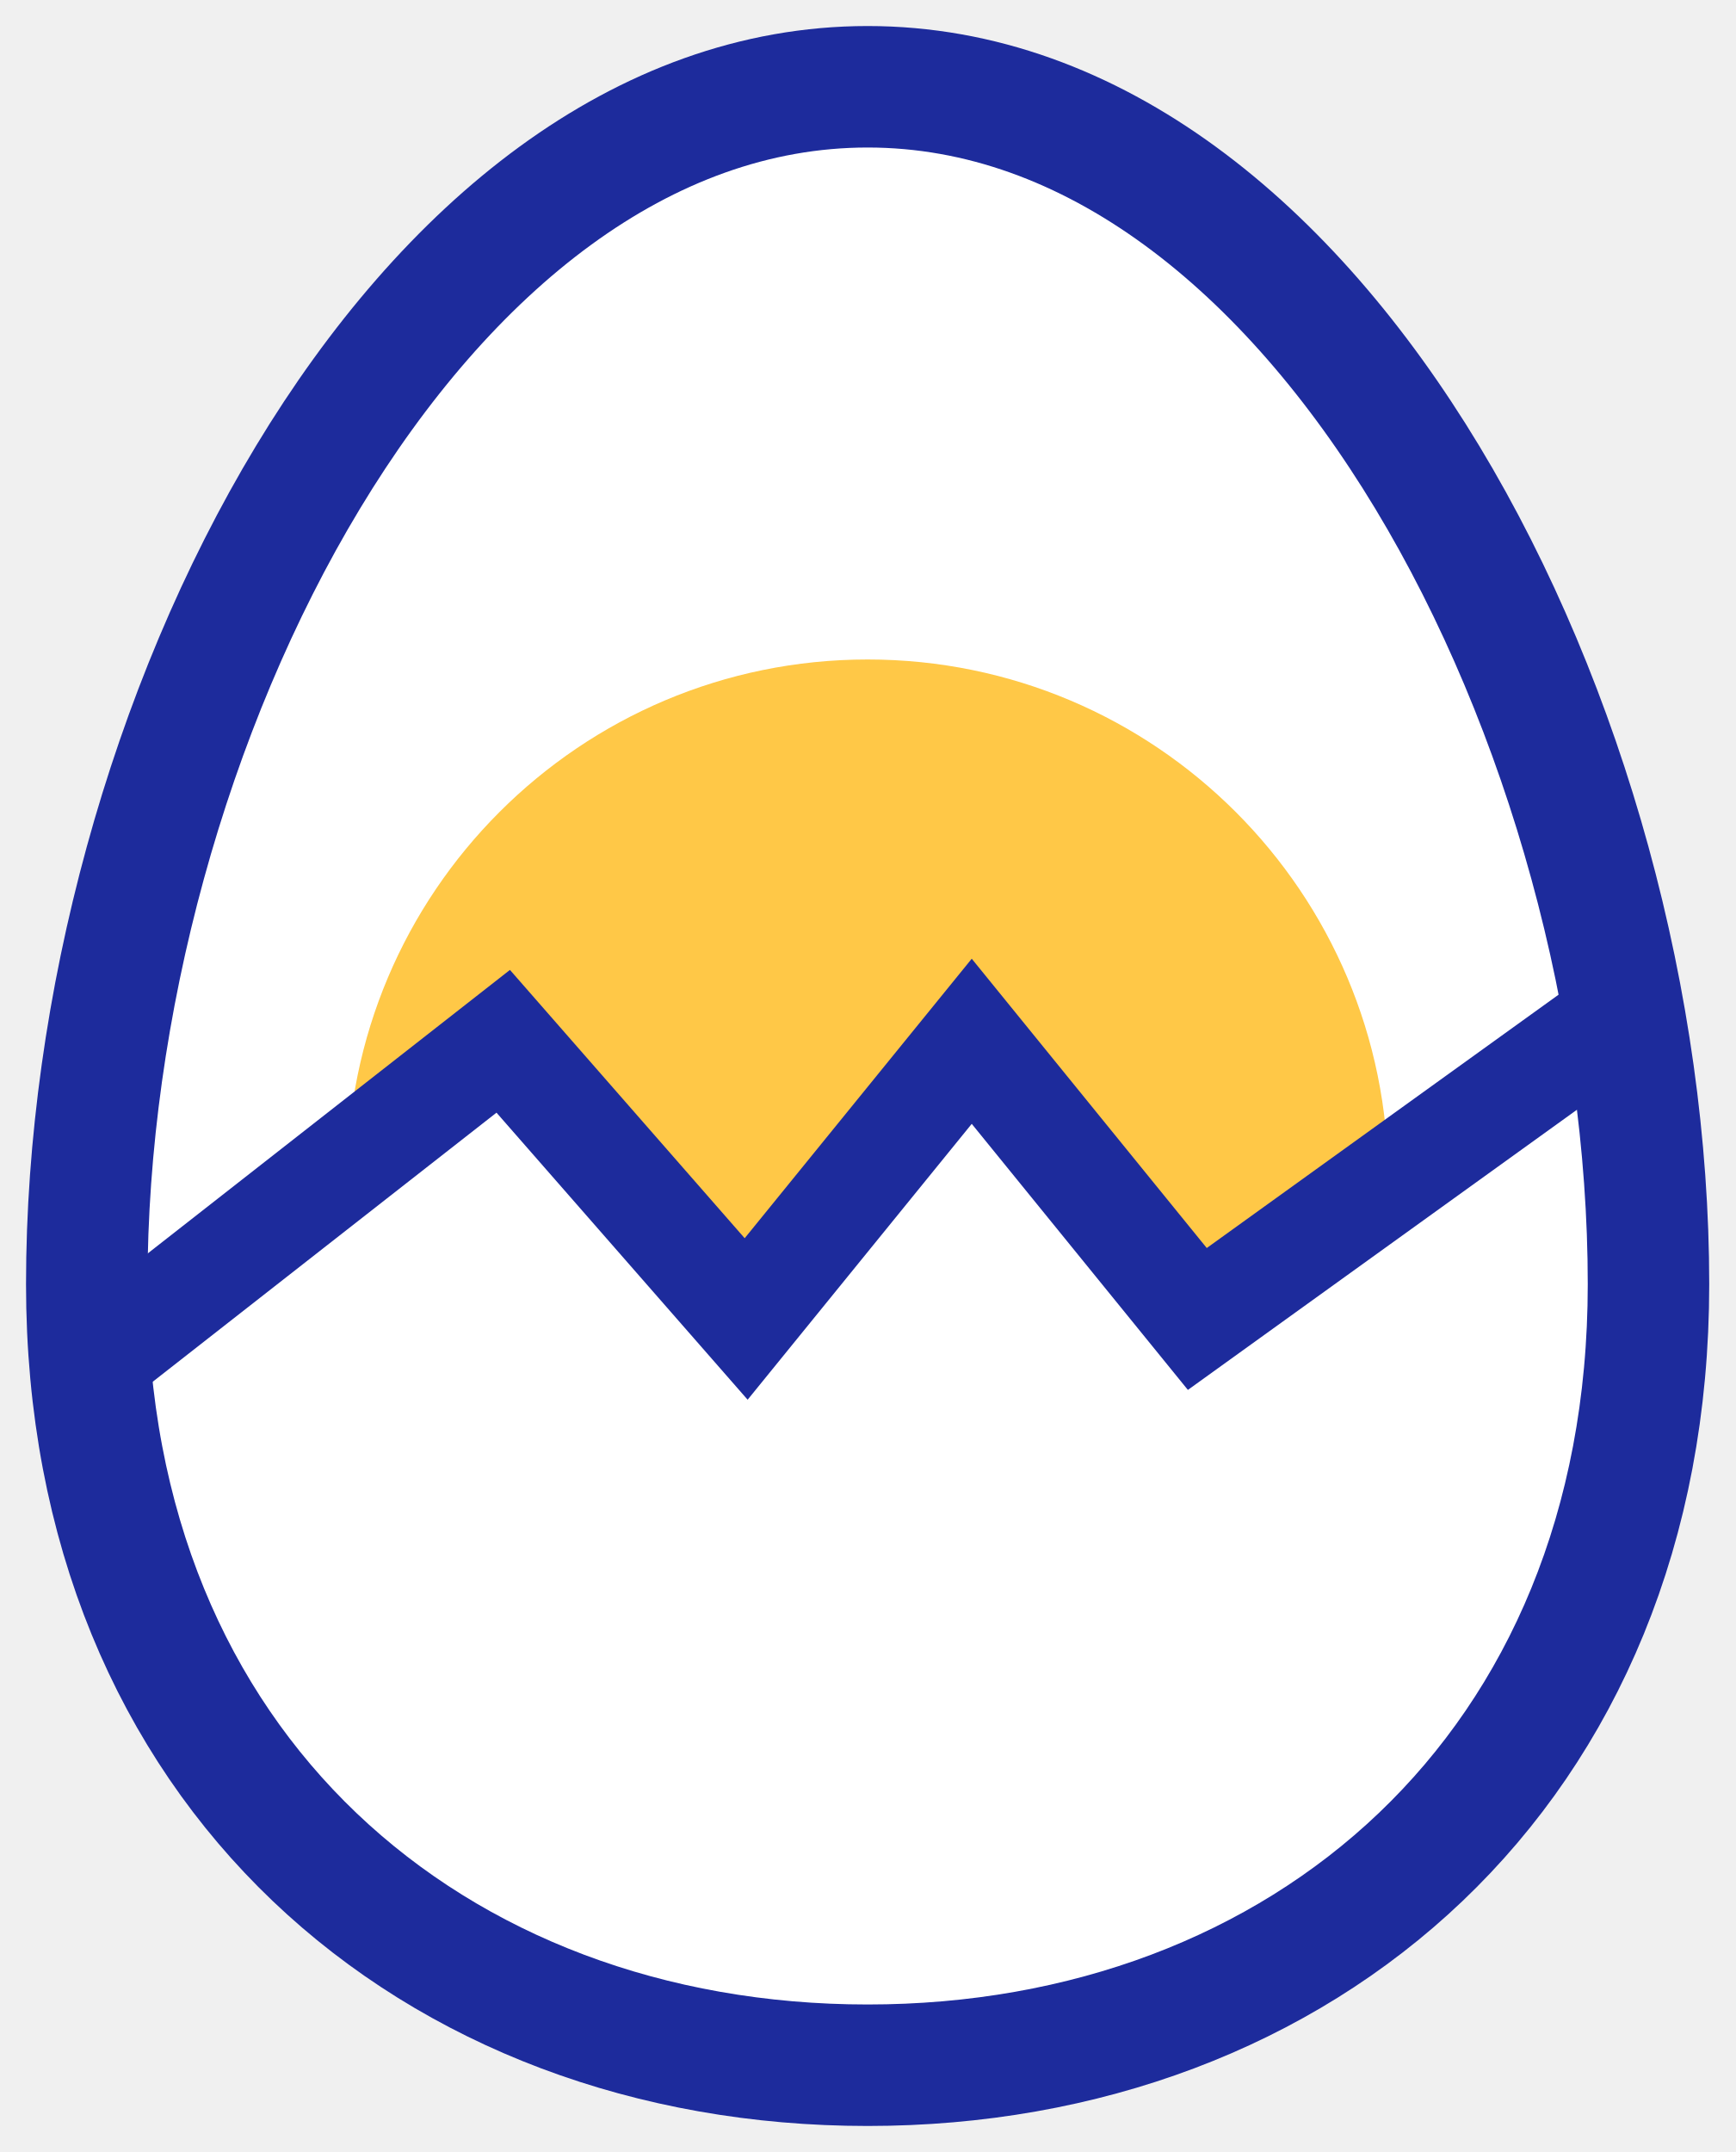
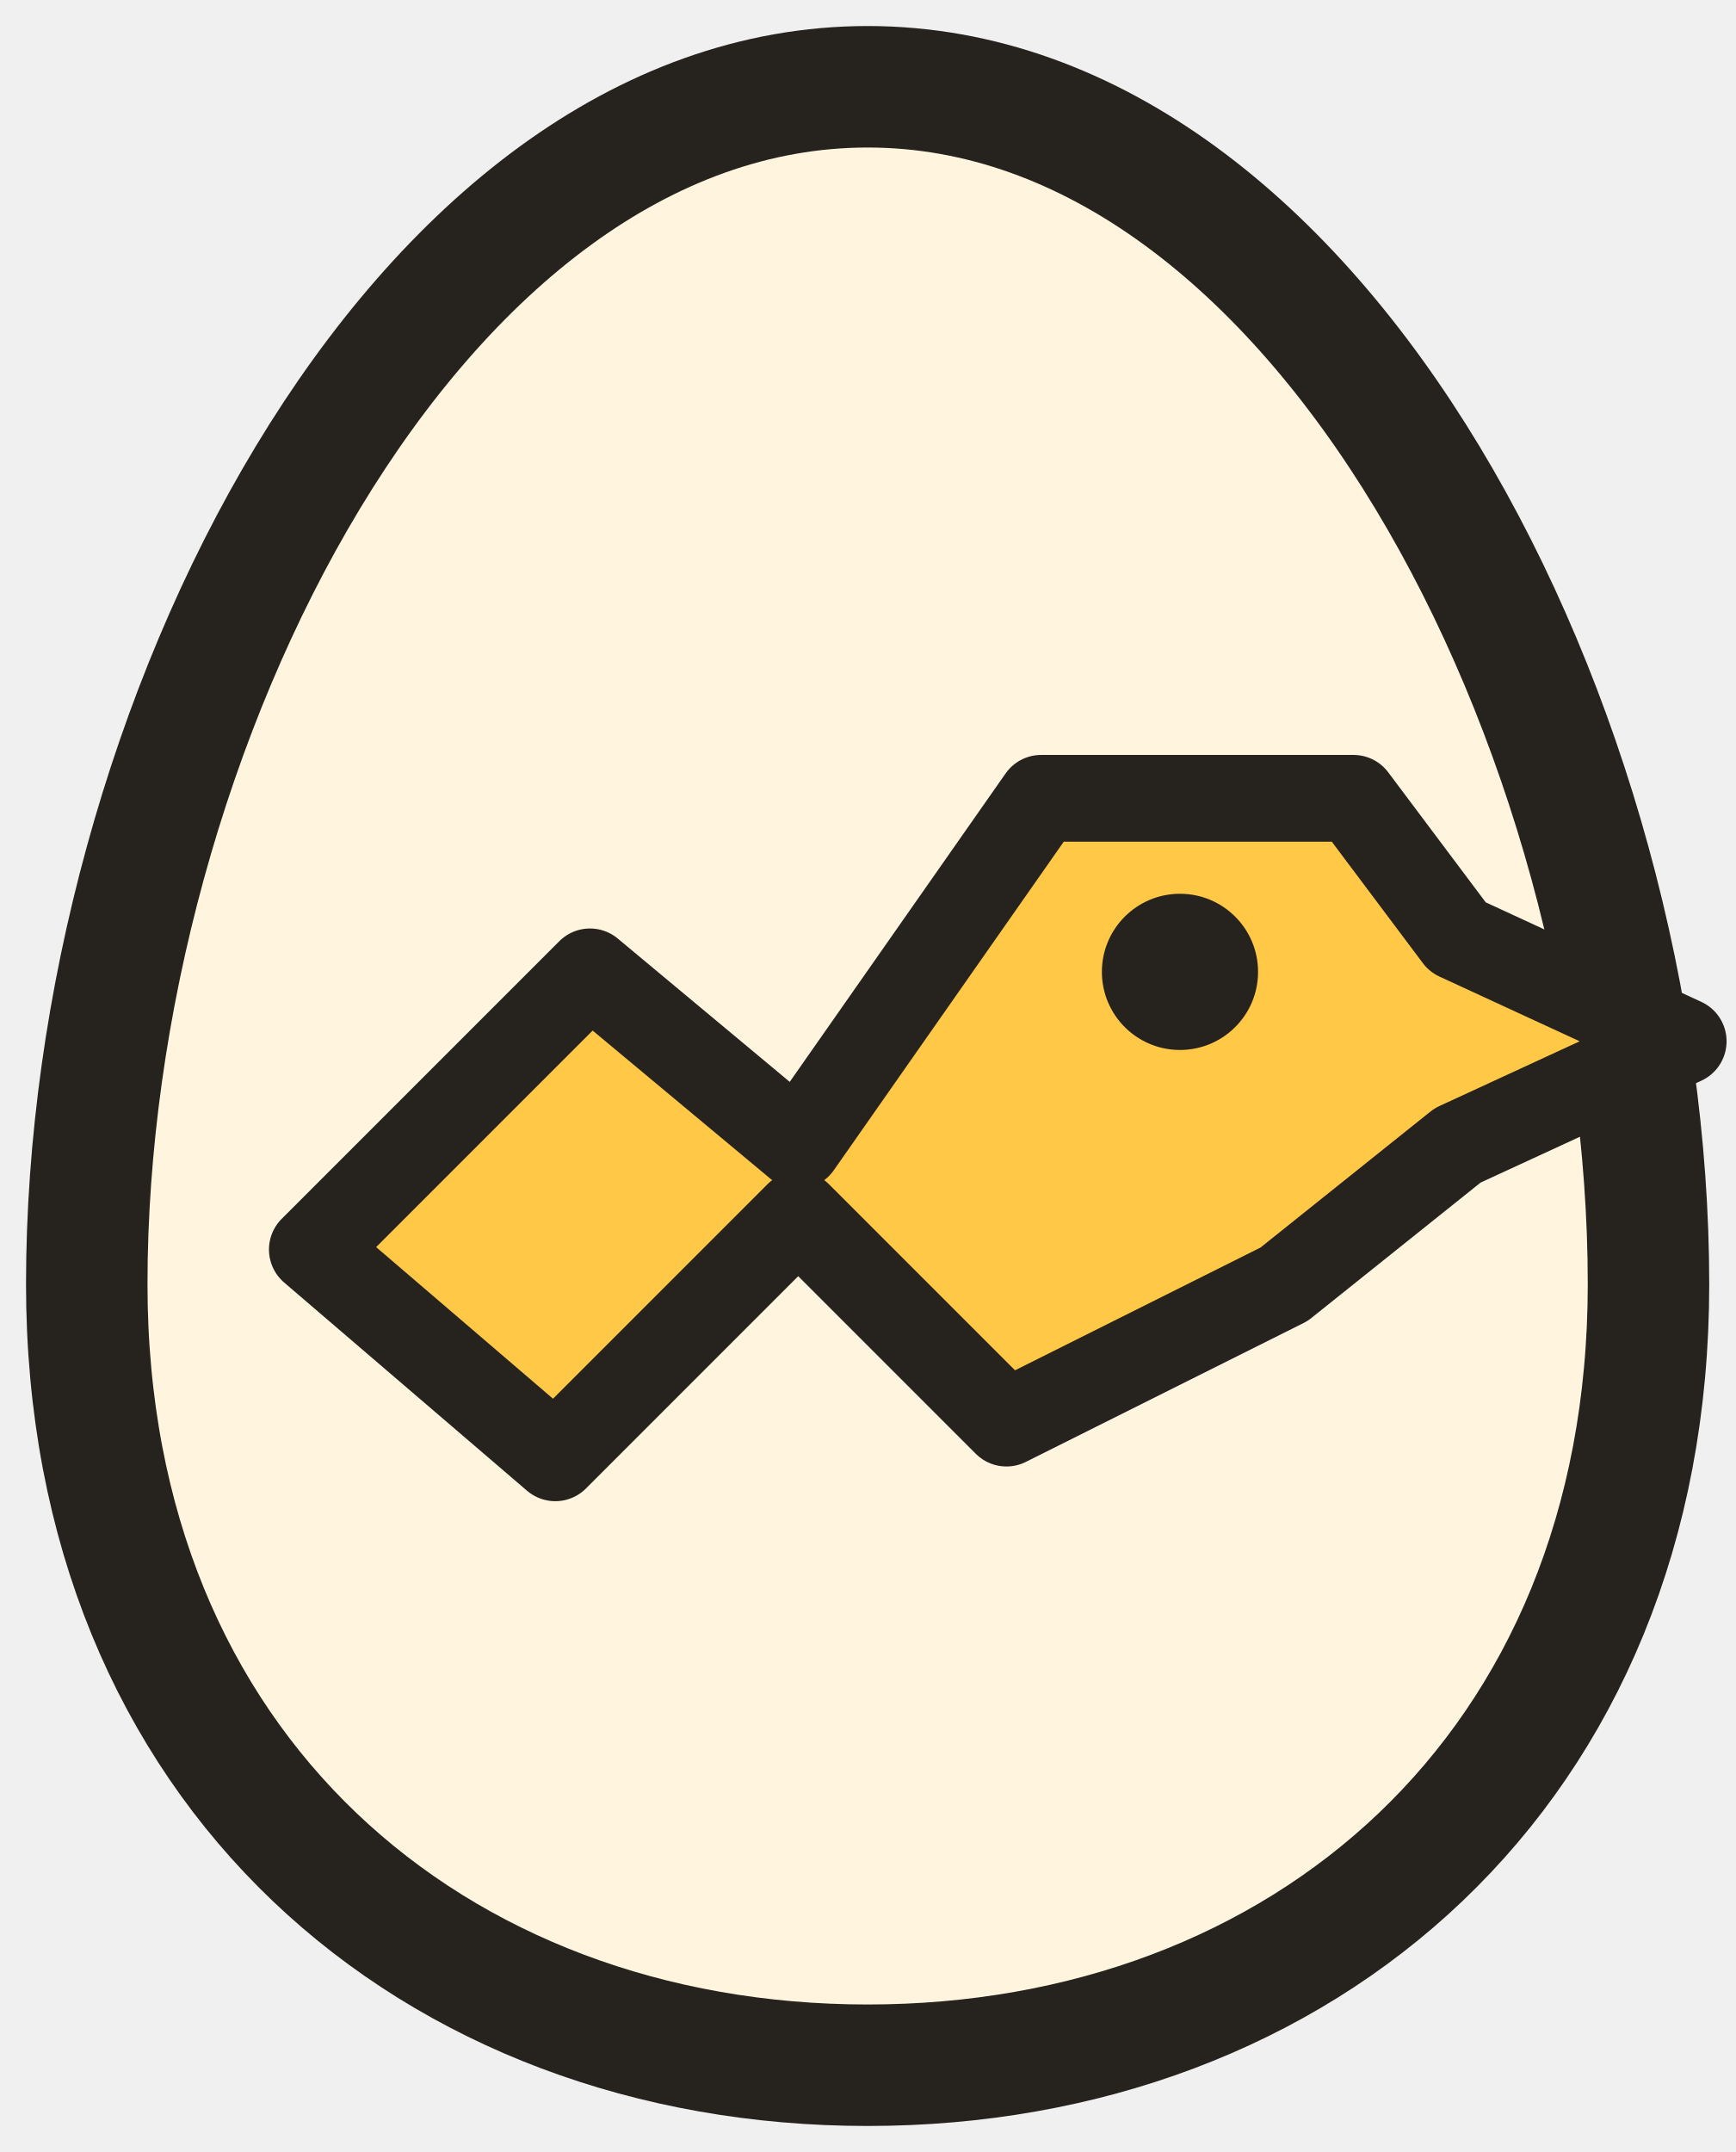
<svg xmlns="http://www.w3.org/2000/svg" viewBox="0 0 100 124">
-   <path d="M50 5C76 5 95 42 95 74C95 102 75 119 50 119C25 119 5 102 5 74C5 42 24 5 50 5Z" fill="#fff" stroke="#1D2B9C" stroke-width="7" />
-   <path d="M20 68A30 30 0 0 1 80 68L69 76L56 60L43 76L30 60Z" fill="#FFC847" />
-   <path d="M6 78L29 60L43 76L56 60L69 76L94 58" fill="none" stroke="#1D2B9C" stroke-width="6" />
+   <path d="M50 5C76 5 95 42 95 74C95 102 75 119 50 119C25 119 5 102 5 74C5 42 24 5 50 5Z" fill="#FFF5DF" stroke="#26231F" stroke-width="7" />
+   <path d="M18 72L34 56L46 66L60 46L78 46L84 54L97 60L84 66L74 74L58 82L46 70L32 84Z" fill="#FFC847" stroke="#26231F" stroke-width="5" stroke-linejoin="round" />
+   <circle cx="68" cy="56" r="4.5" fill="#26231F" />
</svg>
